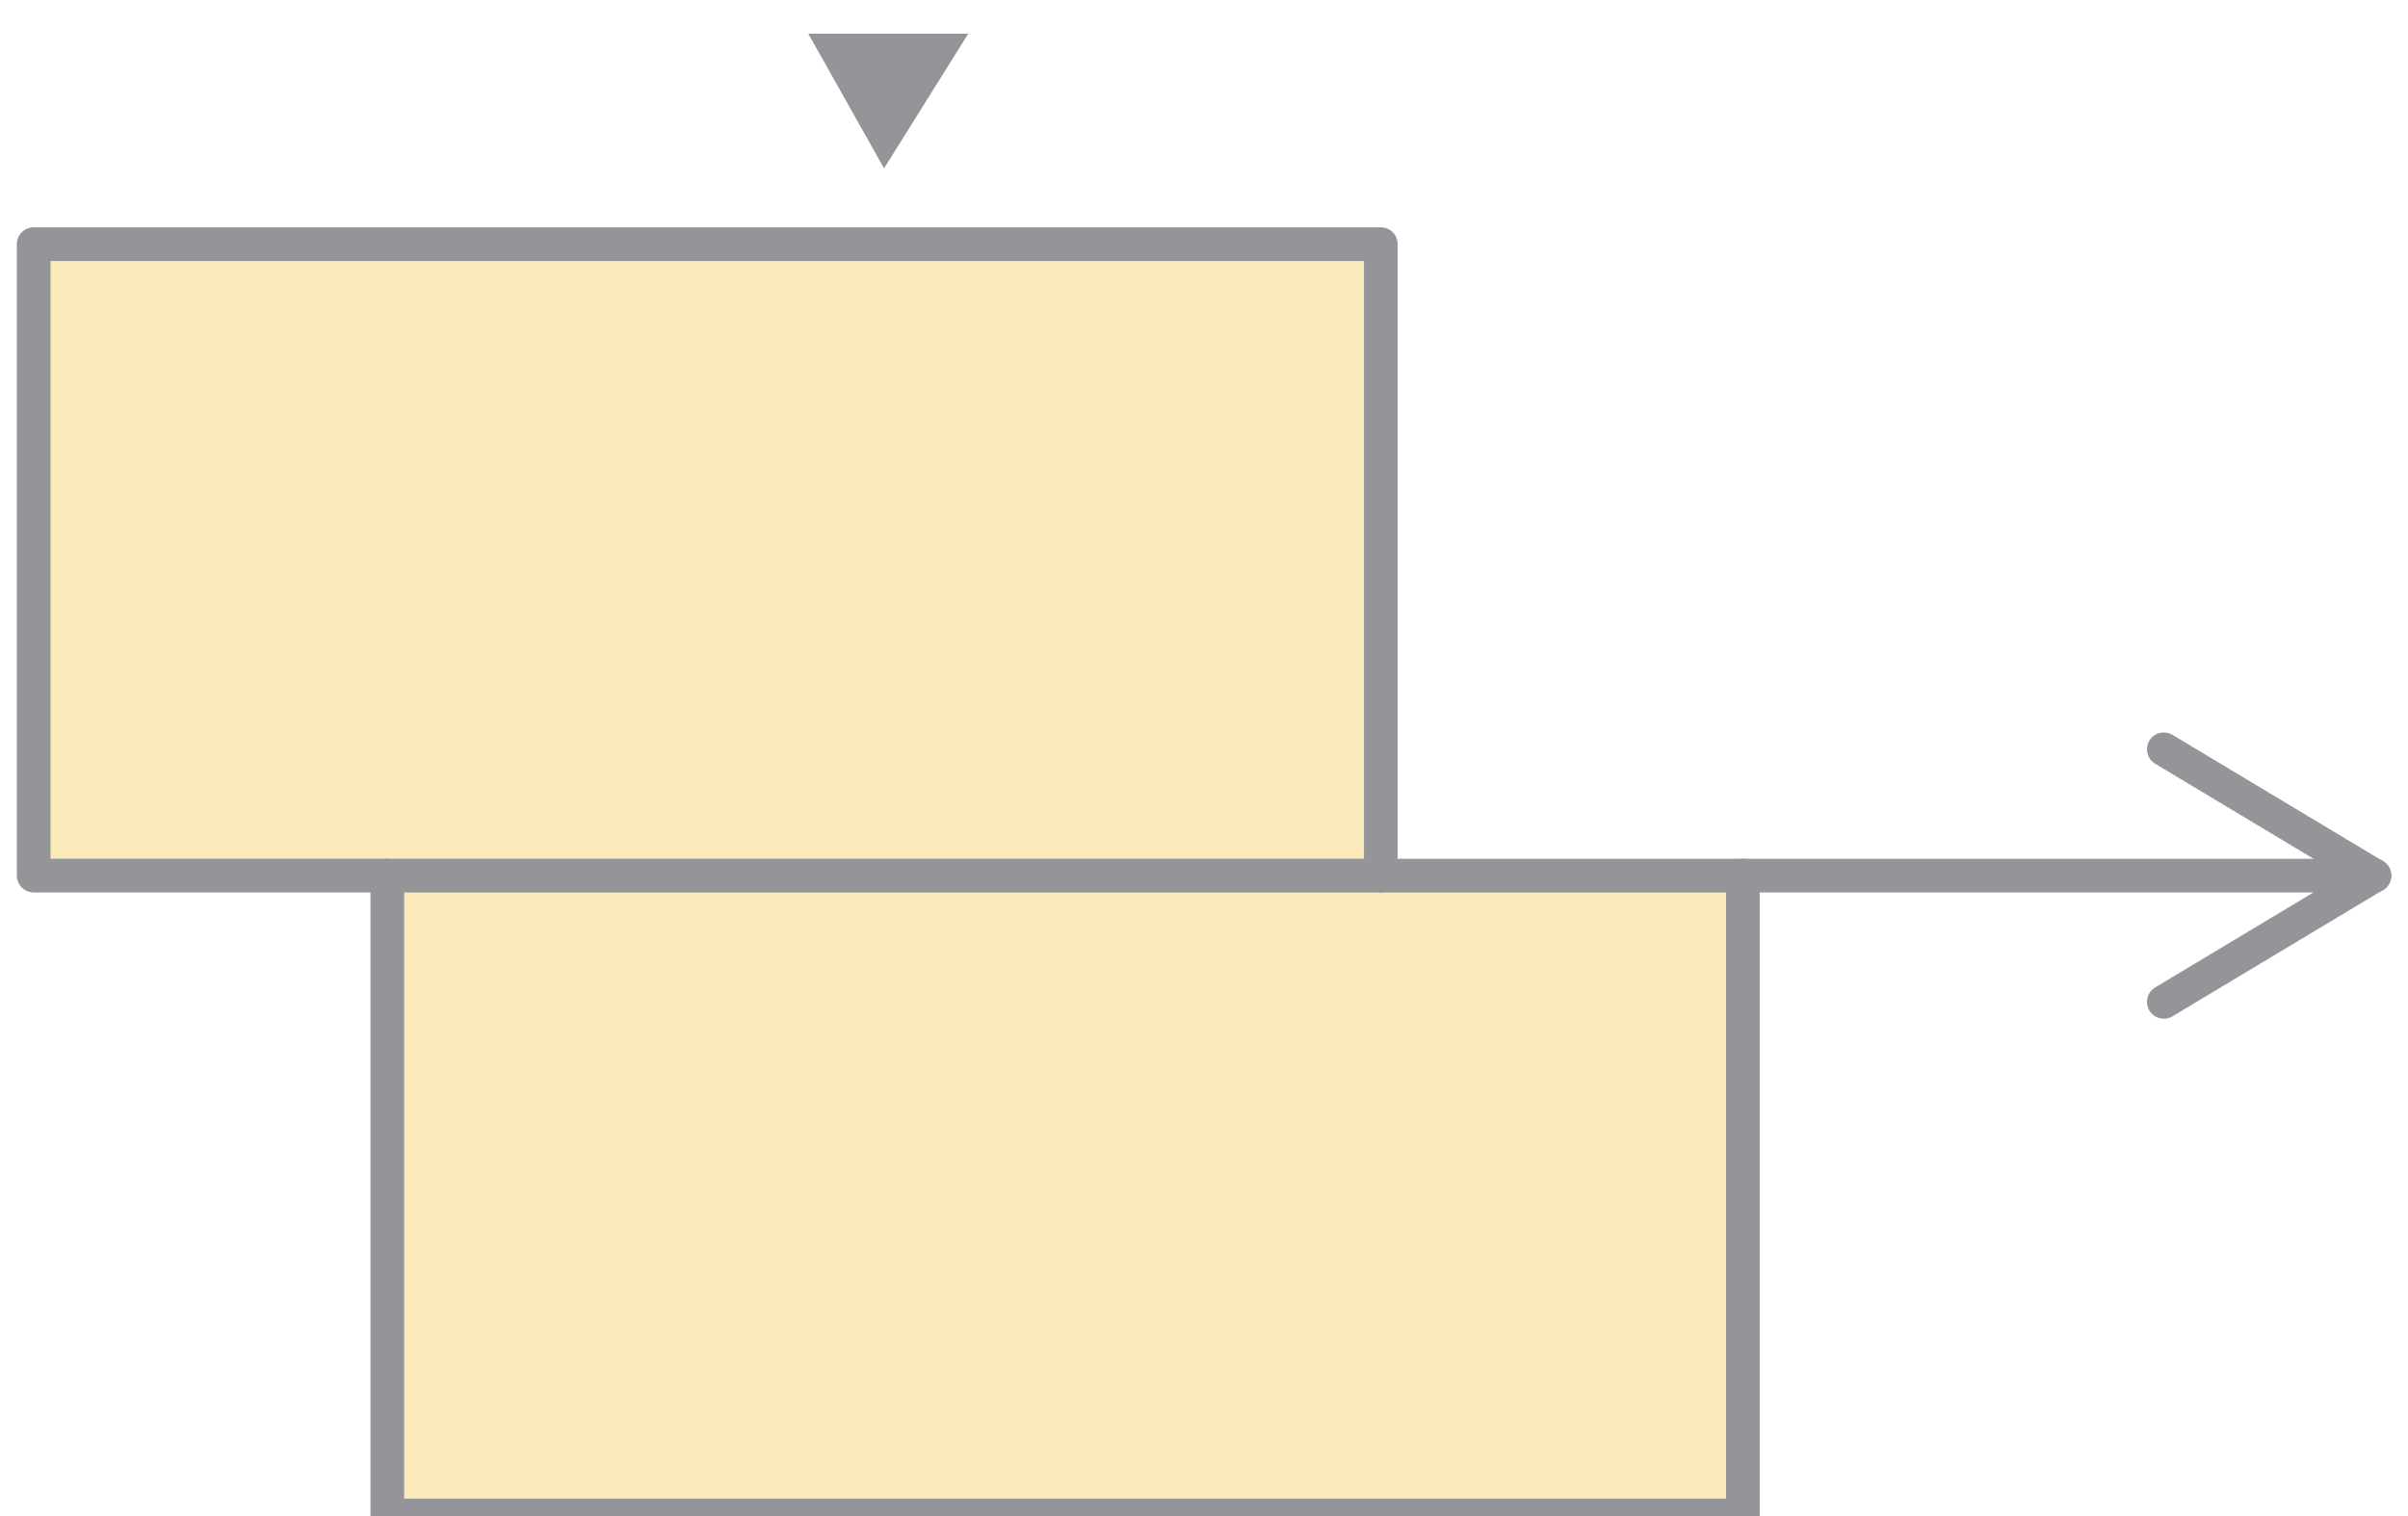
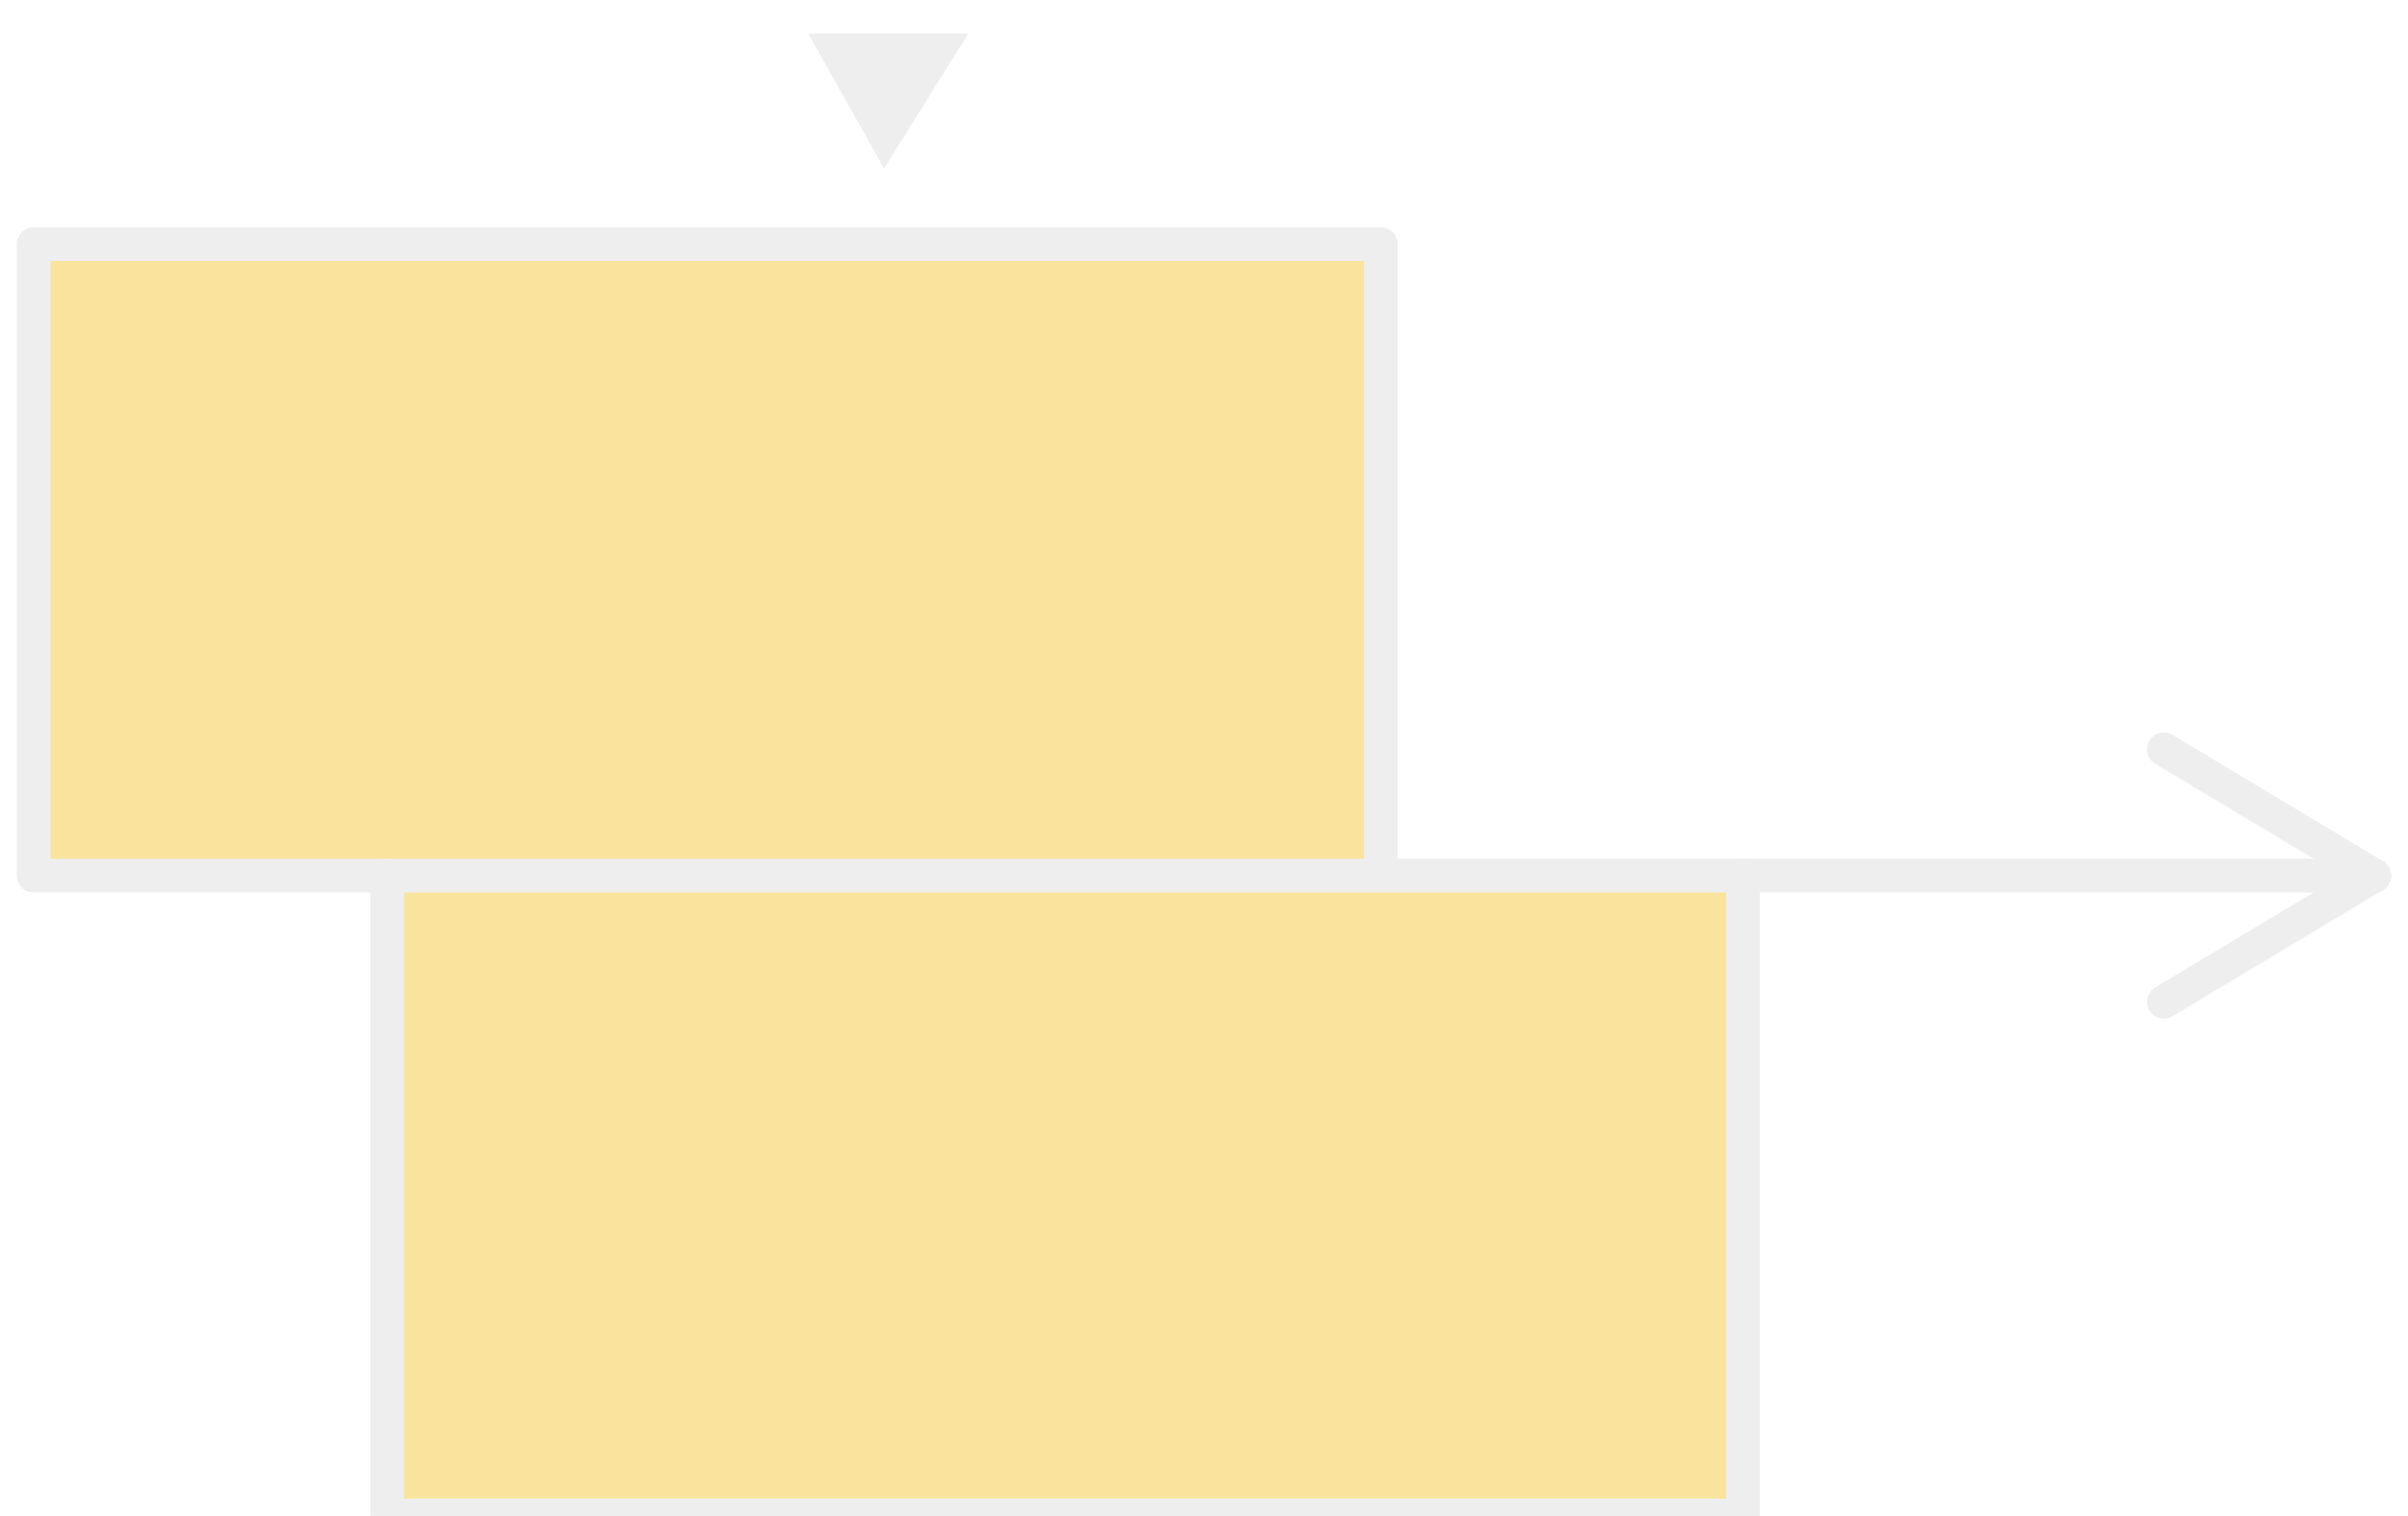
<svg xmlns="http://www.w3.org/2000/svg" version="1.1" id="Layer_1" x="0px" y="0px" viewBox="0 0 28.6 18" style="enable-background:new 0 0 28.6 18;" xml:space="preserve">
  <style type="text/css">
- 	.st0{opacity:0.7;fill:#FAE39C;}
- 	.st1{fill:none;stroke:#939599;stroke-width:0.4;stroke-linecap:round;stroke-linejoin:round;stroke-miterlimit:10;}
- 	.st2{fill-rule:evenodd;clip-rule:evenodd;fill:#939599;}
+ 	.st0{fill:#FAE39C;}
+ 	.st1{fill:none;stroke:#eeeeee;stroke-width:0.4;stroke-linecap:round;stroke-linejoin:round;stroke-miterlimit:10;}
+ 	.st2{fill-rule:evenodd;clip-rule:evenodd;fill:#eeeeee;}
</style>
  <g>
    <polygon class="st0" points="16.4,10.4 16.4,2.9 0.4,2.9 0.4,10.4 4.6,10.4 4.6,18 20.7,18 20.7,10.4  " />
    <polygon class="st1" points="16.4,10.4 16.4,2.9 0.4,2.9 0.4,10.4 4.6,10.4 4.6,18 20.7,18 20.7,10.4  " />
    <line class="st1" x1="4.6" y1="10.4" x2="16.4" y2="10.4" />
    <g id="HATCH_00000168077443986872022670000005772730042163775675_">
      <polygon class="st2" points="10.5,2 9.6,0.4 11.5,0.4   " />
    </g>
    <g>
      <line class="st1" x1="20.7" y1="10.4" x2="28.2" y2="10.4" />
      <line class="st1" x1="28.2" y1="10.4" x2="25.7" y2="11.9" />
      <line class="st1" x1="28.2" y1="10.4" x2="25.7" y2="8.9" />
    </g>
  </g>
</svg>
